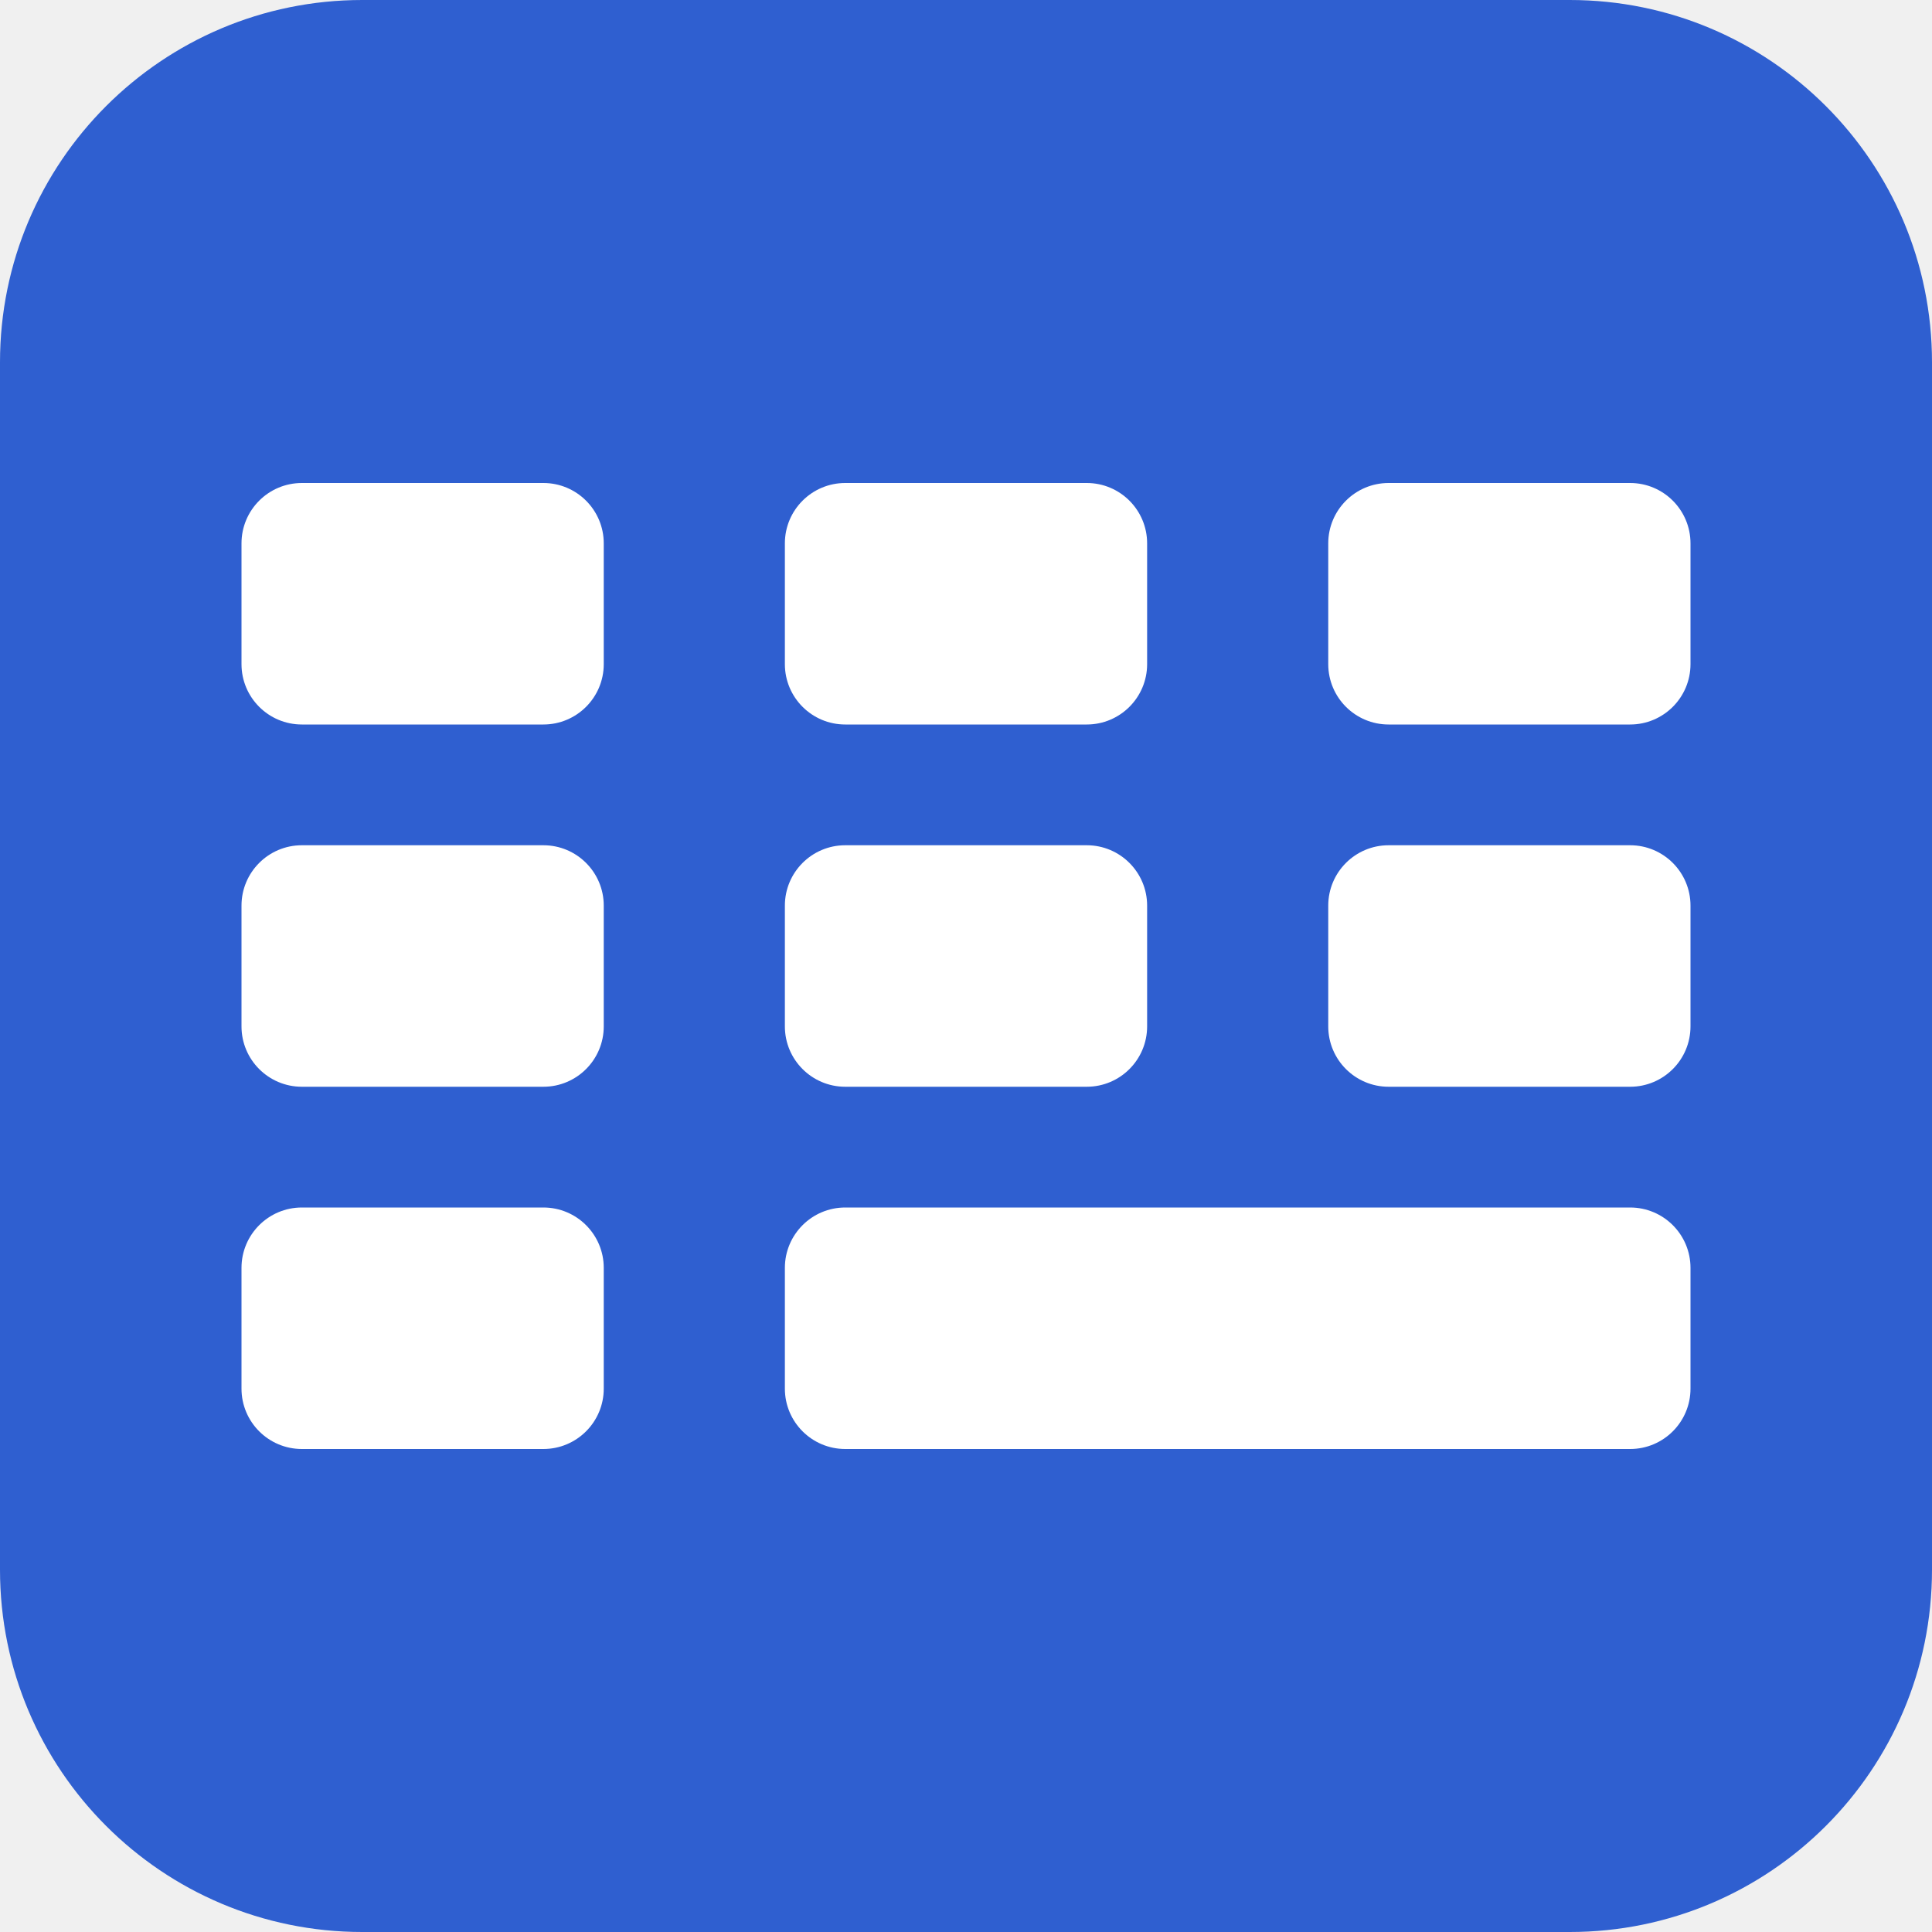
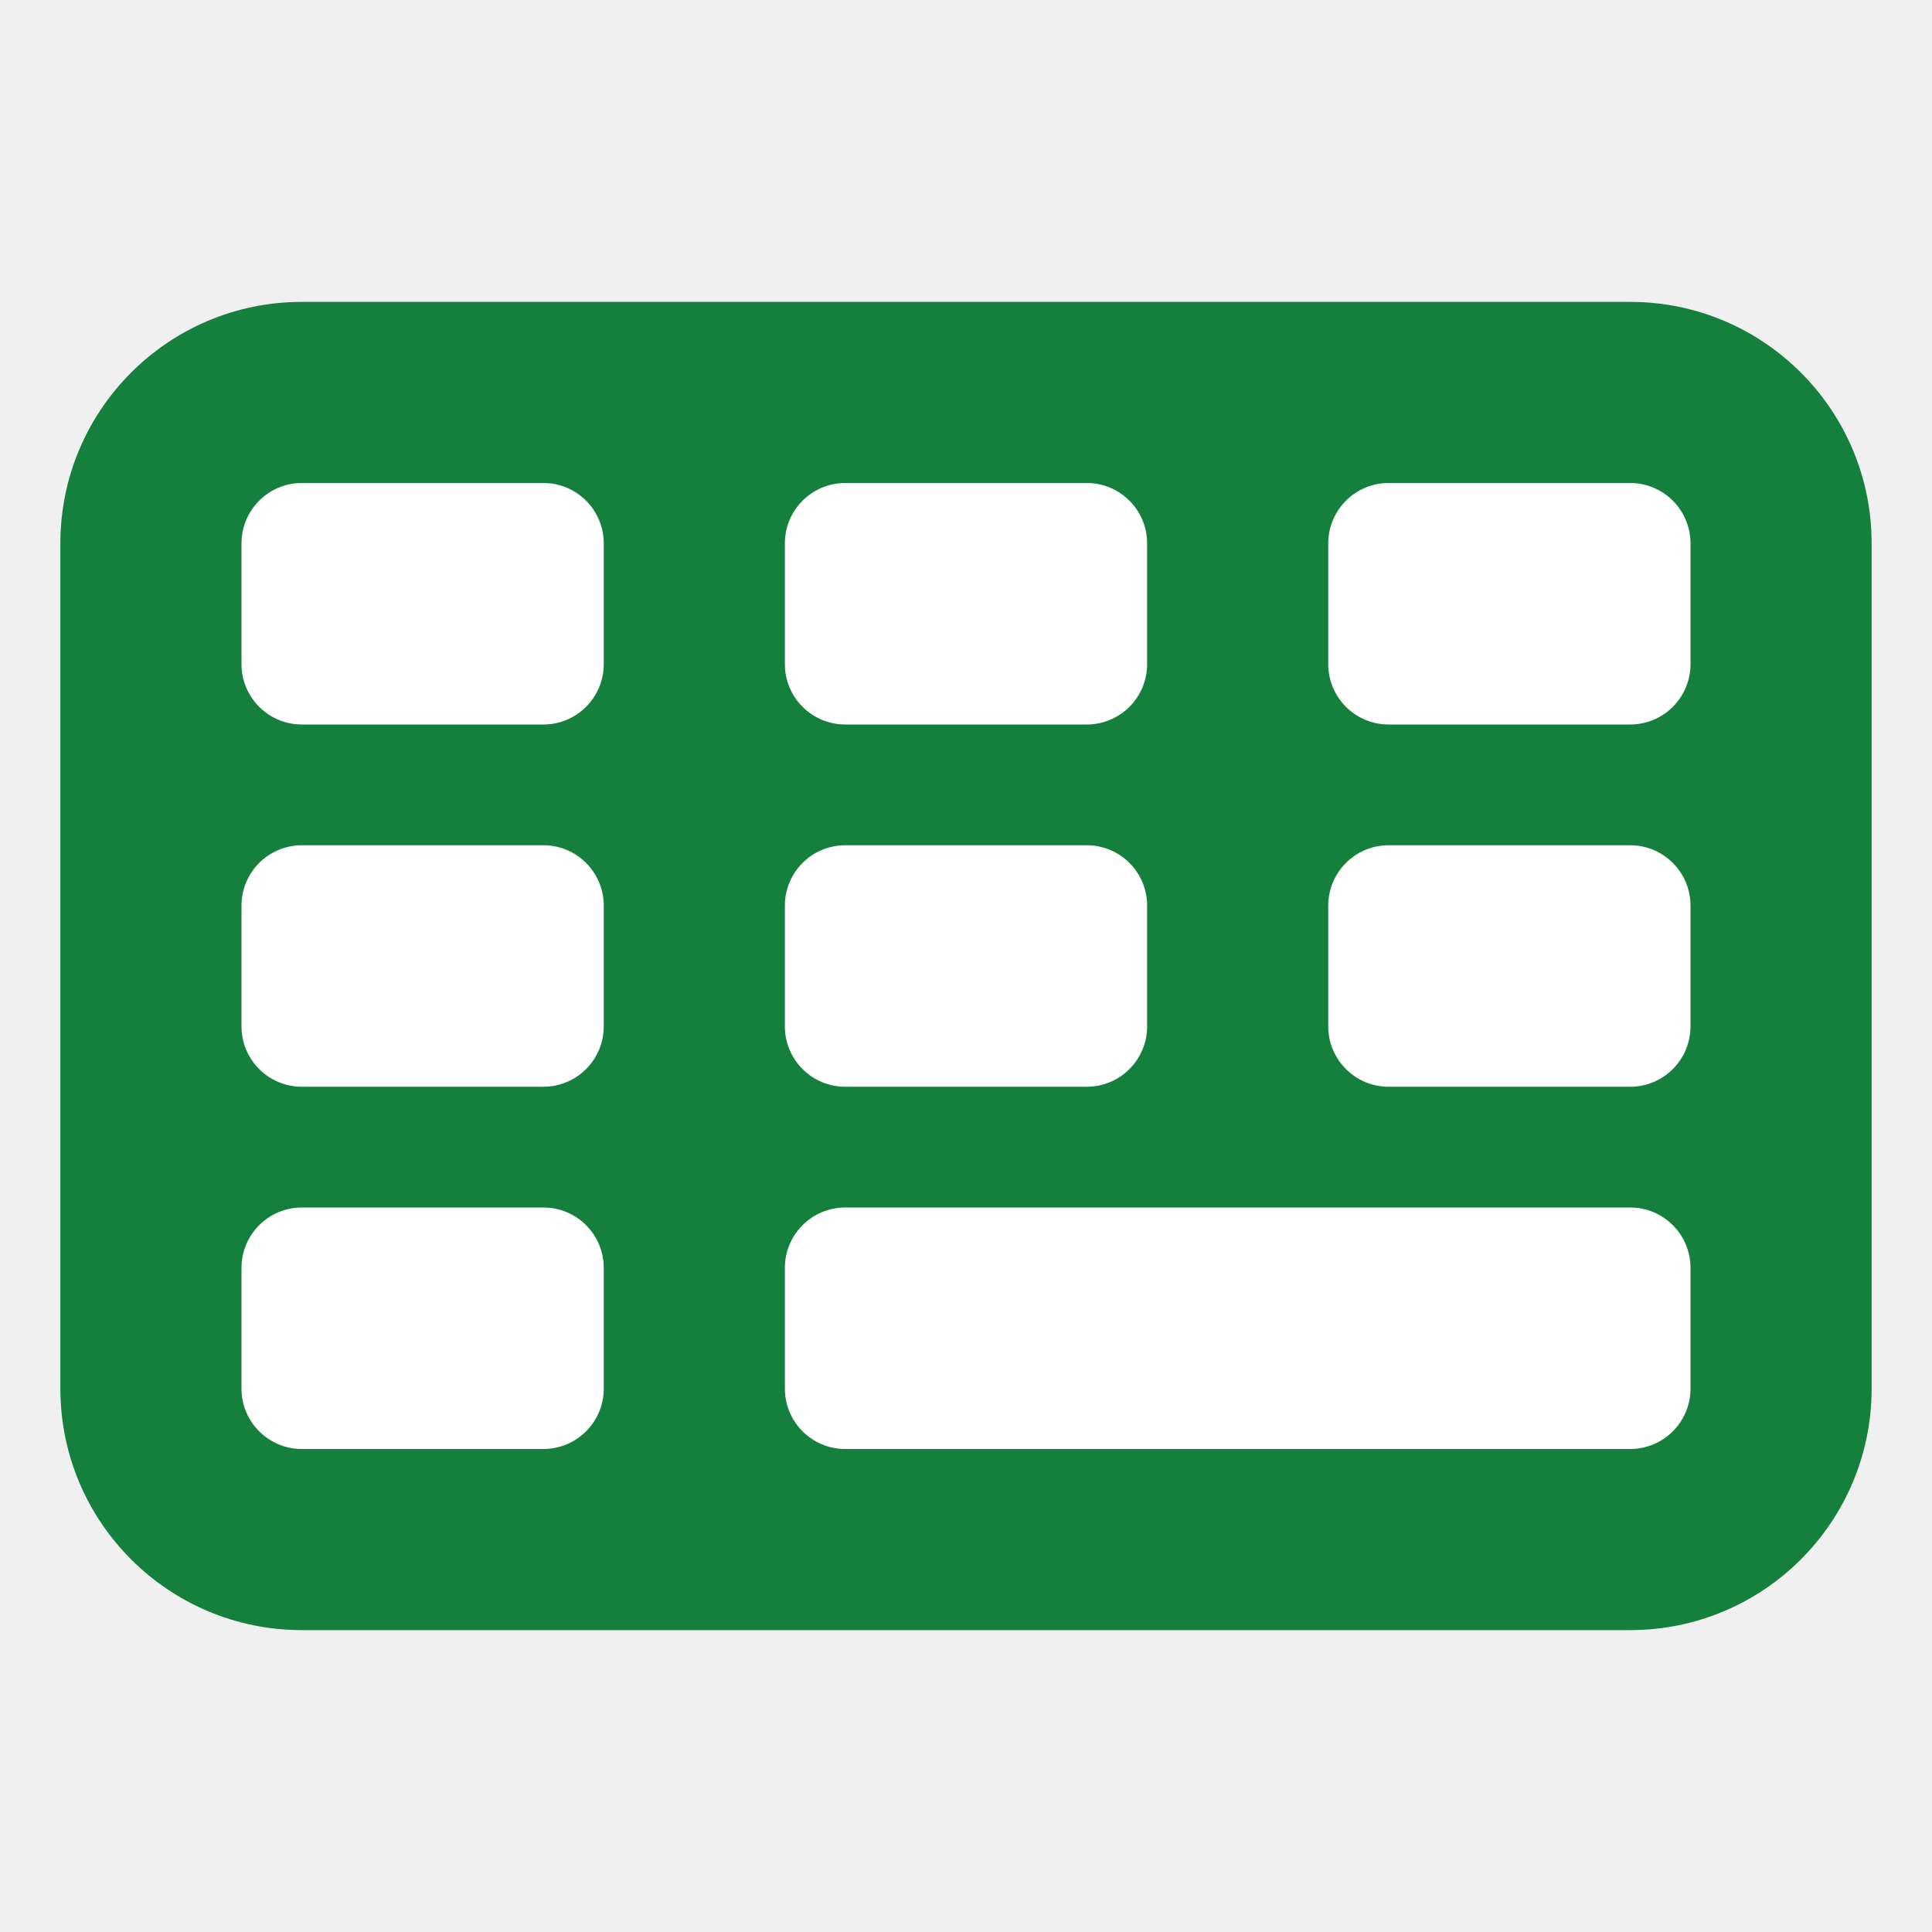
<svg xmlns="http://www.w3.org/2000/svg" viewBox="0 0 32 32">
-   <rect width="32" height="32" rx="6" fill="#2f5fd0" />
+   <rect x="1" y="5" width="30" height="22" rx="4" fill="#15803d" />
  <g fill="#ffffff">
    <rect x="4" y="8" width="6" height="4" rx="1" />
    <rect x="13" y="8" width="6" height="4" rx="1" />
    <rect x="22" y="8" width="6" height="4" rx="1" />
    <rect x="4" y="14" width="6" height="4" rx="1" />
    <rect x="13" y="14" width="6" height="4" rx="1" />
    <rect x="22" y="14" width="6" height="4" rx="1" />
    <rect x="4" y="20" width="6" height="4" rx="1" />
    <rect x="13" y="20" width="15" height="4" rx="1" />
  </g>
</svg>
